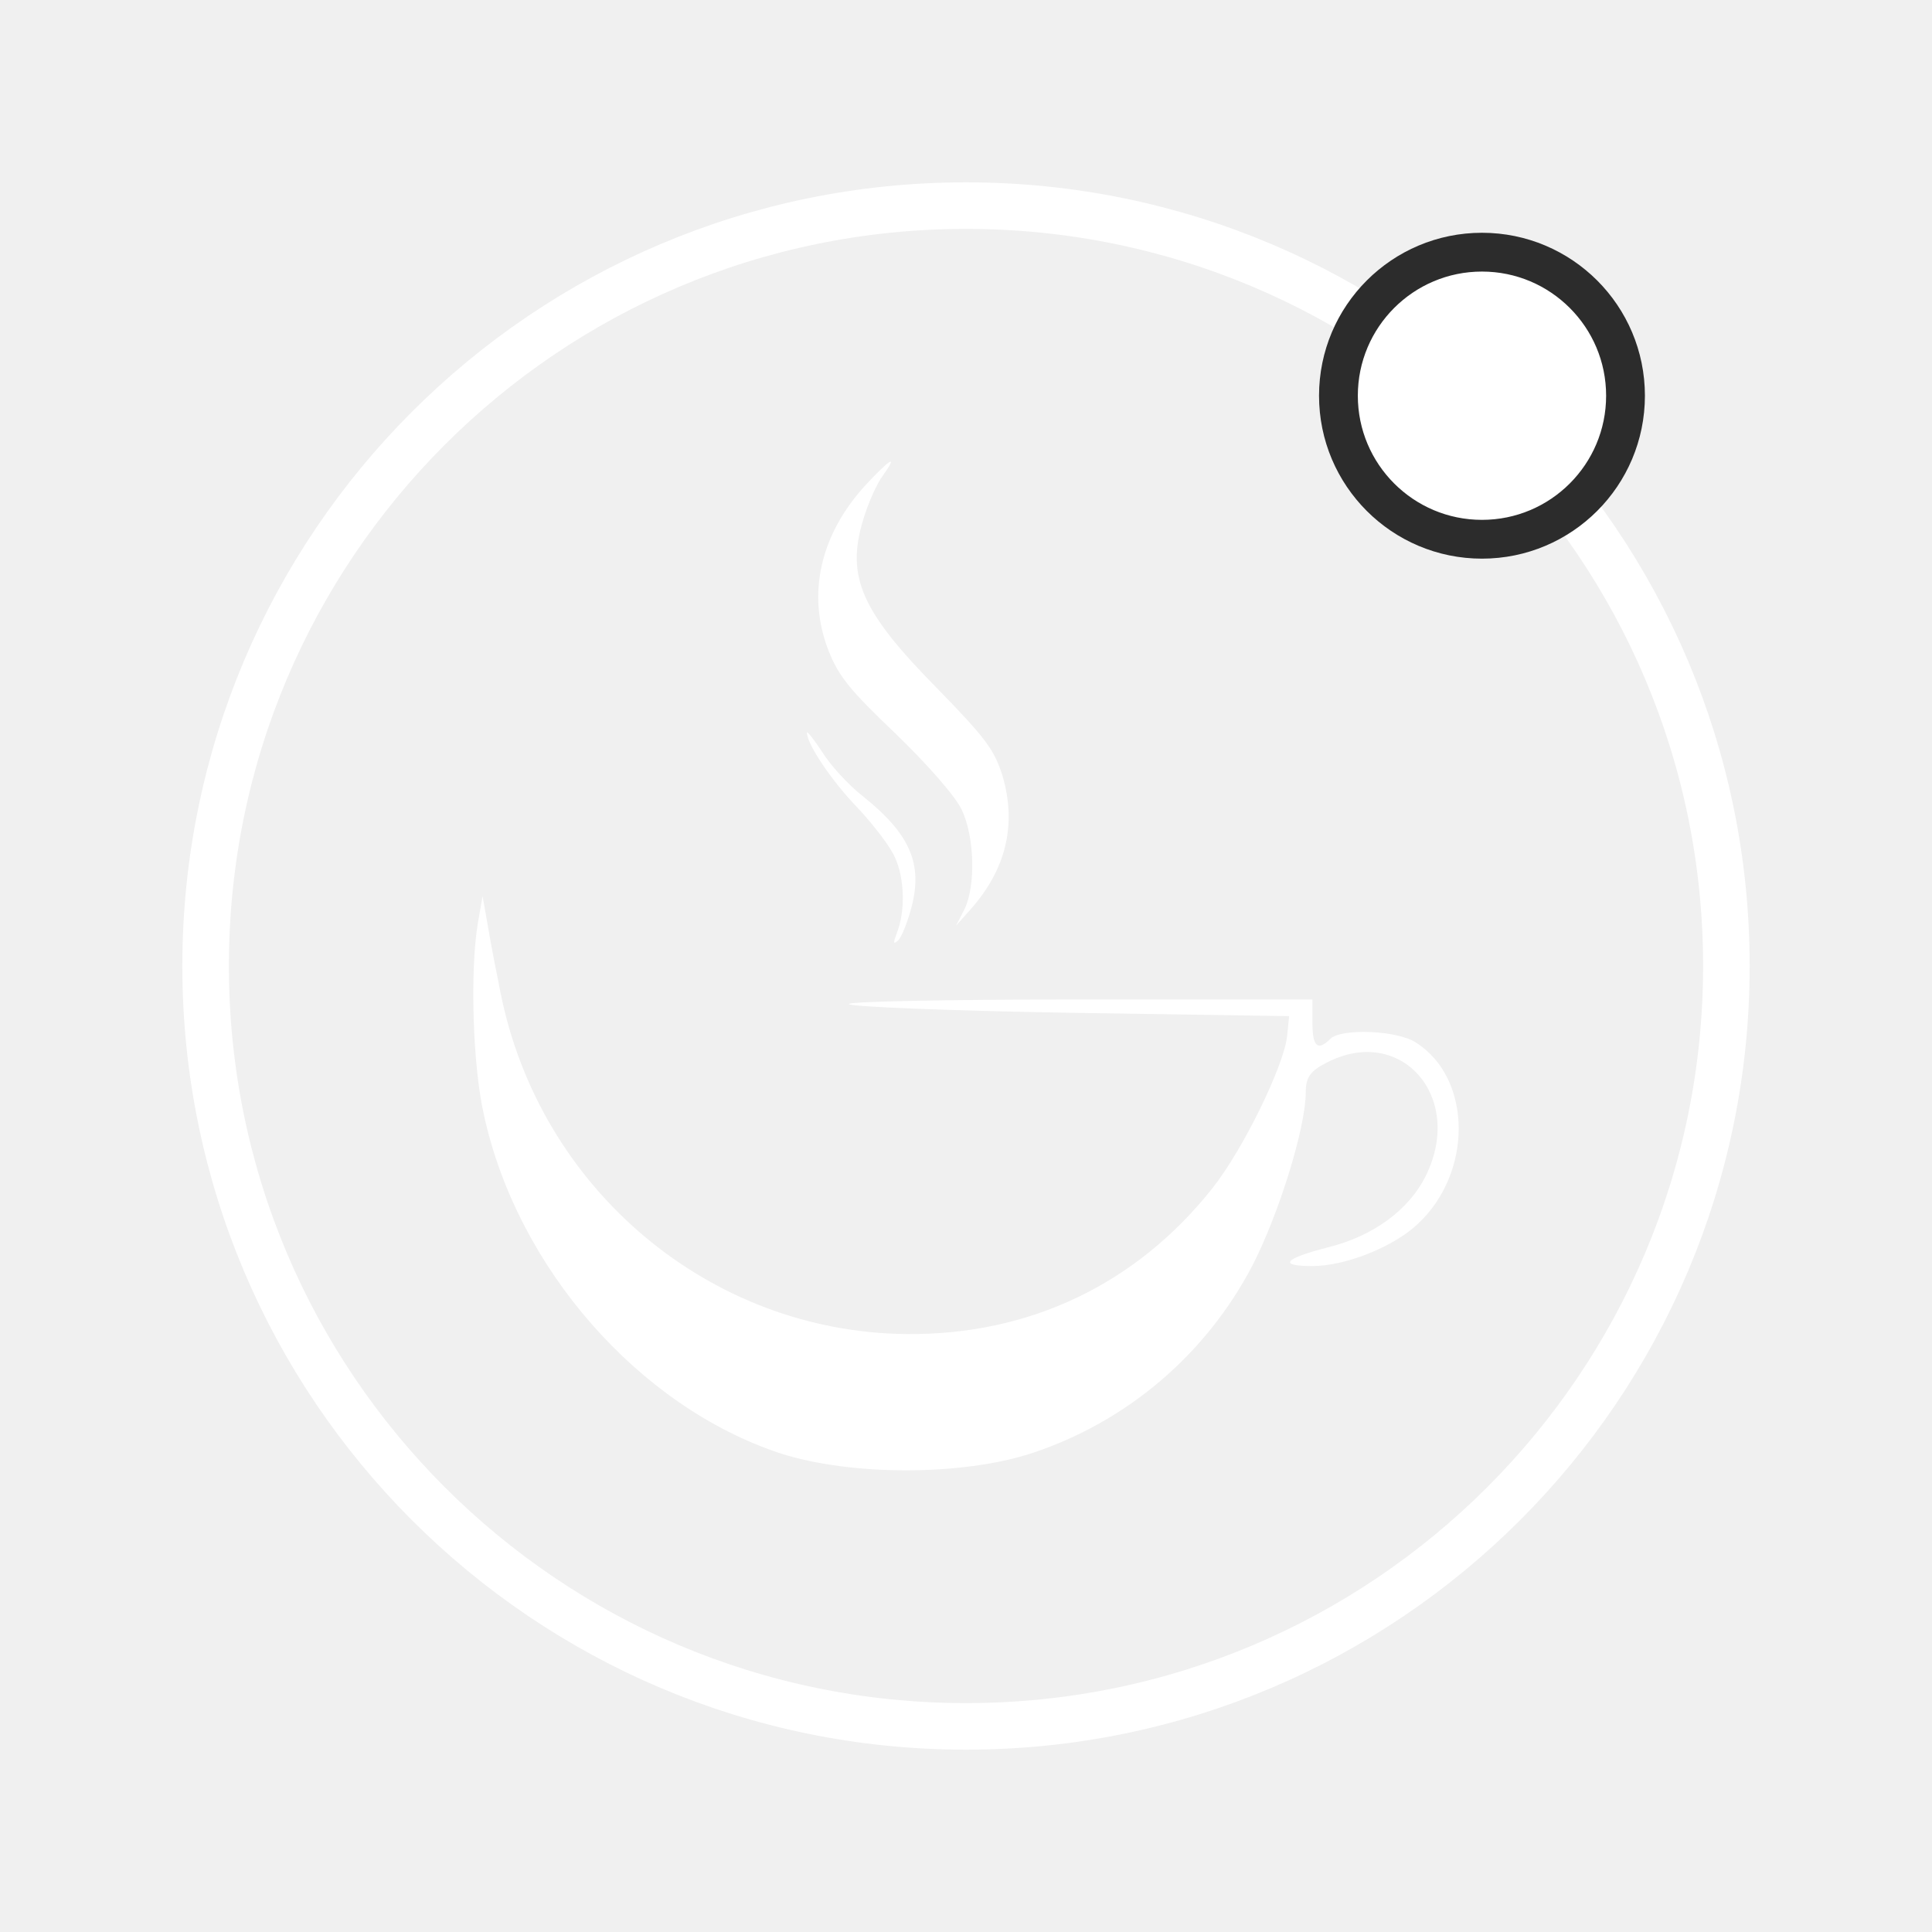
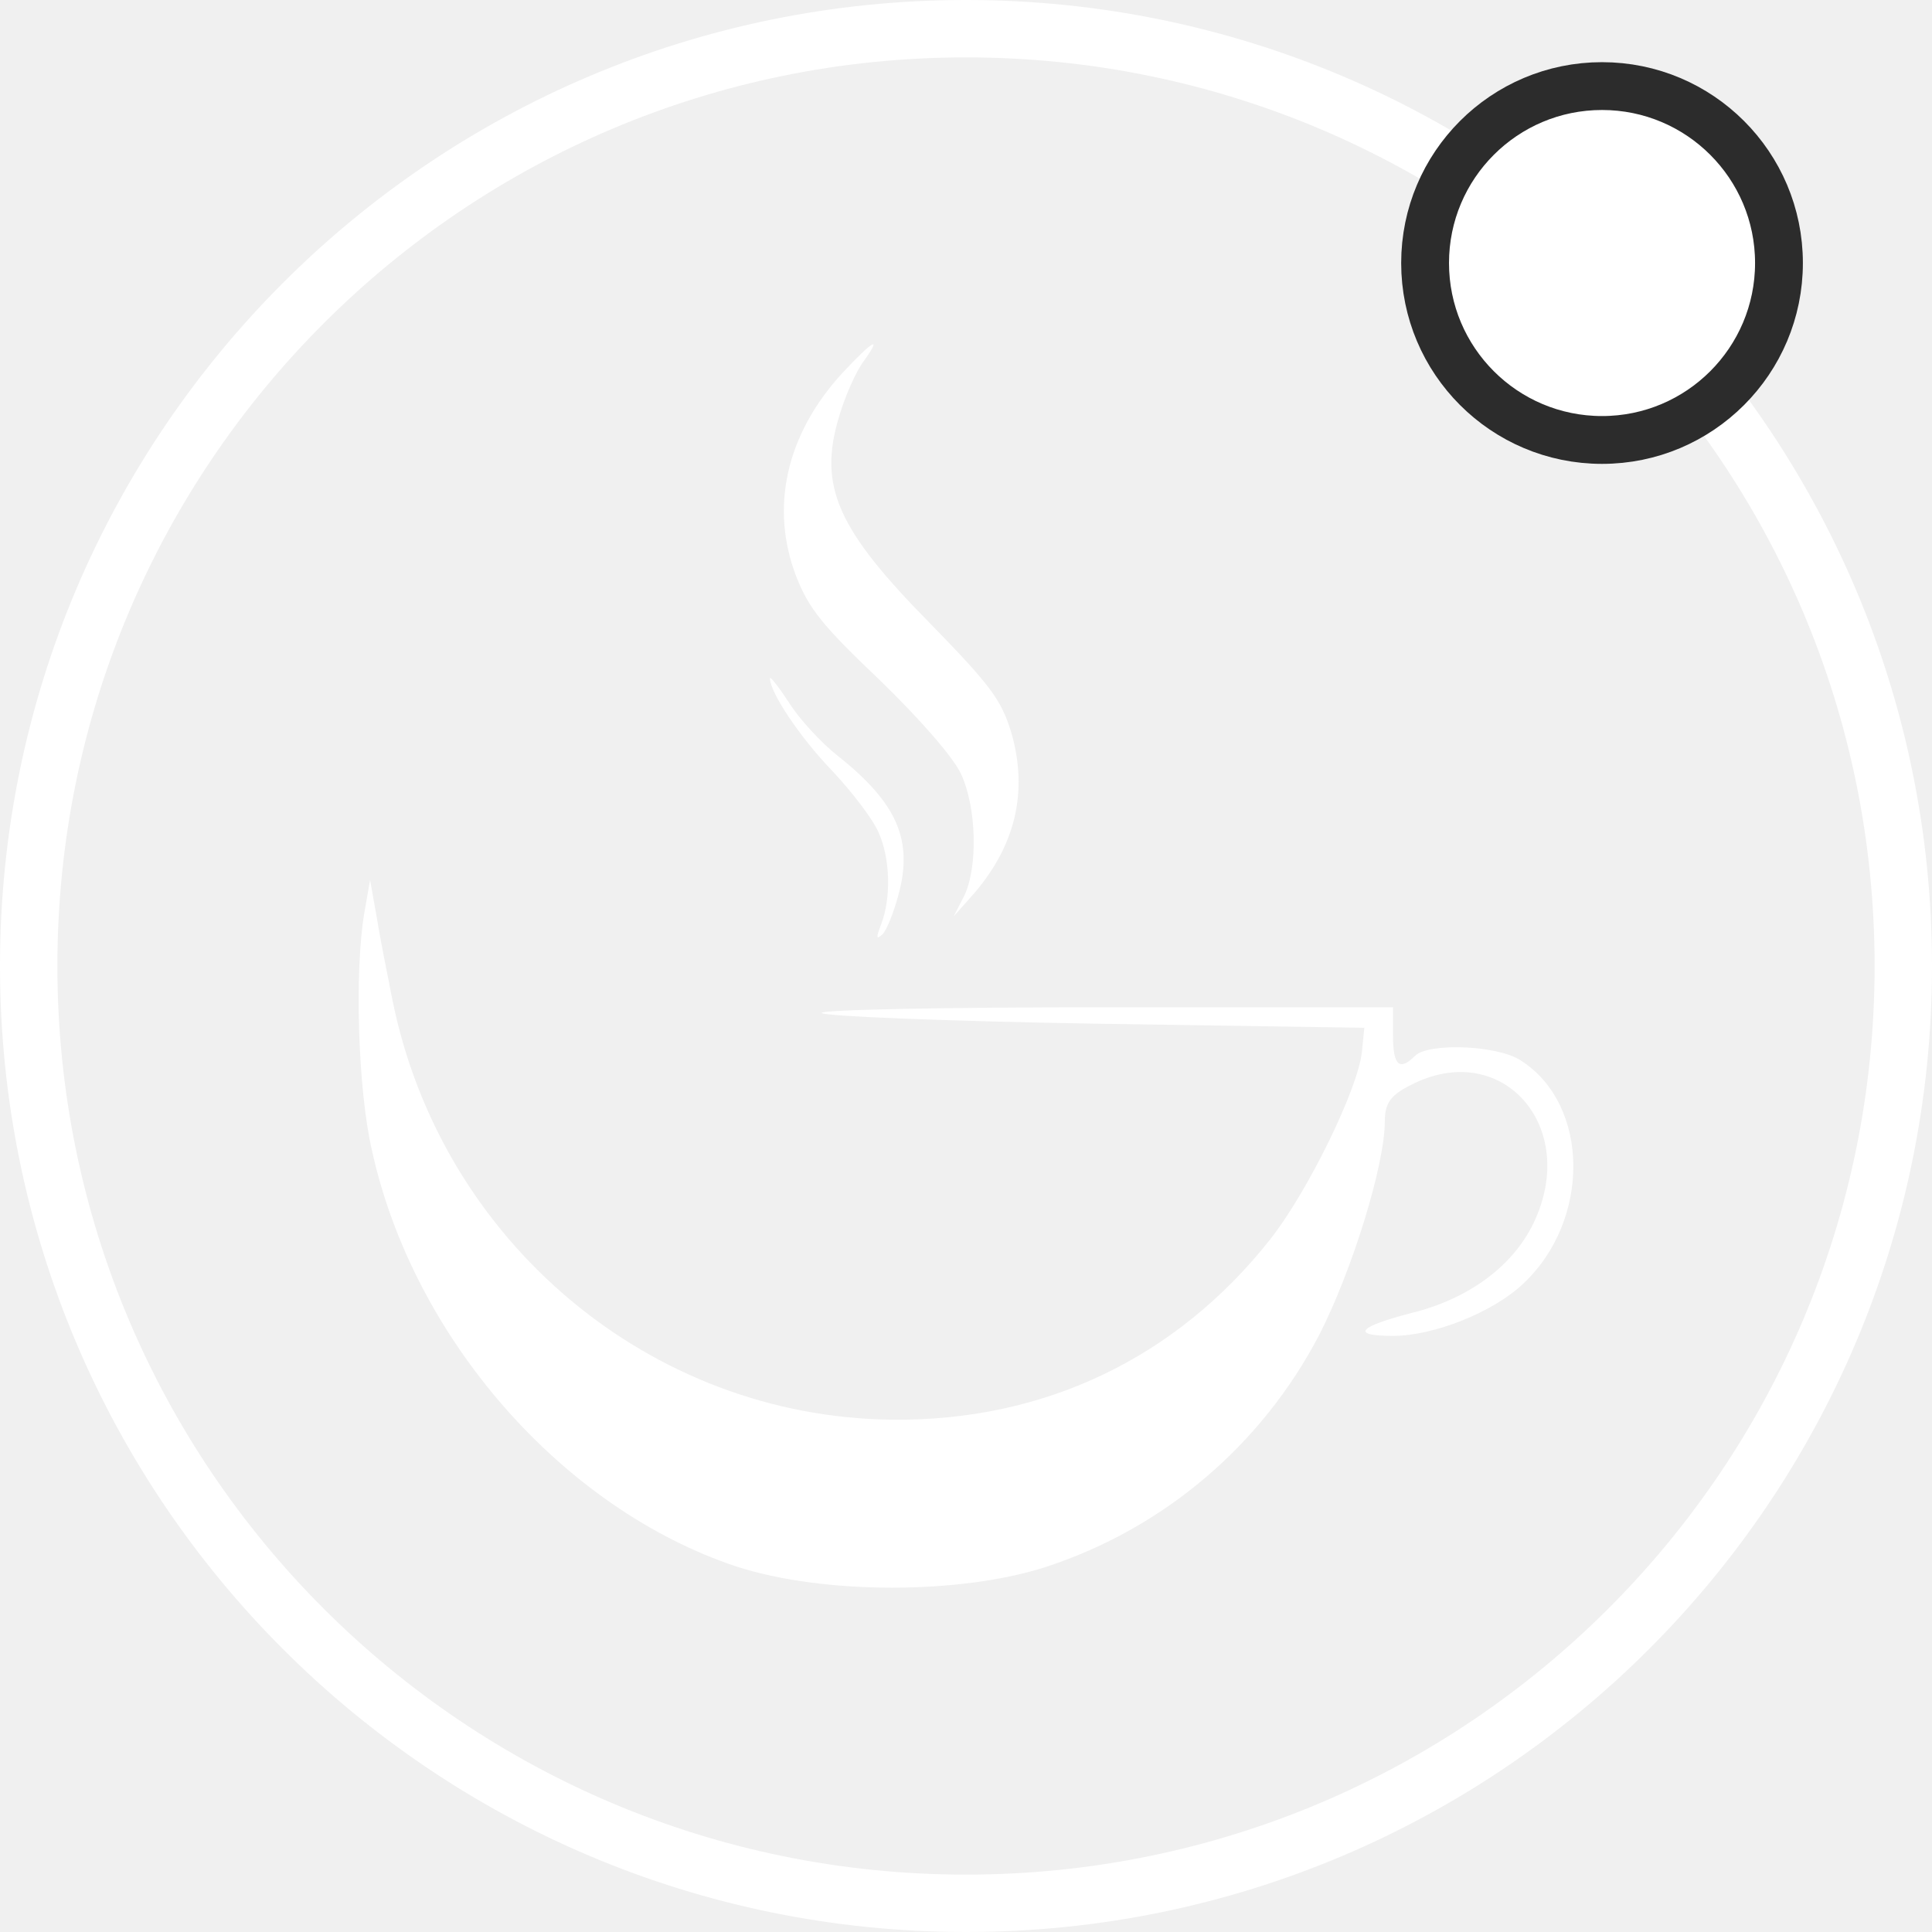
- <svg xmlns="http://www.w3.org/2000/svg" width="498" height="498" viewBox="0 0 498 498" fill="none">
-   <circle cx="249" cy="249" r="196" stroke="white" stroke-width="12" />
-   <path d="M129.024 255.91C139.153 306.589 182.93 343.353 233.574 343.868C265.334 344.212 292.973 330.984 312.544 306.245C320.441 296.281 330.913 274.807 331.772 267.077L332.287 261.923L276.149 261.064C245.248 260.548 219.497 259.518 218.81 258.831C218.123 258.143 244.733 257.628 277.866 257.628H338.295V263.641C338.295 269.825 339.669 271.028 342.93 267.764C345.677 265.015 360.269 265.53 365.076 268.795C379.497 278.071 379.669 302.294 365.42 315.522C359.239 321.363 346.879 326.345 338.295 326.345C329.368 326.345 330.913 324.456 342.244 321.535C354.089 318.615 363.36 311.743 367.651 302.81C377.437 282.538 360.956 263.984 341.9 273.948C337.78 276.01 336.578 277.728 336.578 281.507C336.578 290.612 329.712 312.774 322.845 326.174C310.827 349.194 290.398 366.545 265.849 374.619C247.823 380.46 219.325 380.46 201.128 374.619C164.733 362.594 133.316 326.861 124.733 287.348C121.814 274.636 121.127 249.897 123.188 237.872L124.389 231L125.763 238.731C126.449 243.026 127.994 250.756 129.024 255.91Z" fill="white" />
-   <path d="M227.555 122.606C226.04 124.613 223.699 129.832 222.459 134.114C218.053 148.699 222.046 157.664 241.601 177.468C254.27 190.447 256.336 193.391 258.401 199.948C262.119 212.526 259.365 224.167 250.001 234.604L246.421 238.619L248.624 234.337C251.516 228.315 251.24 215.871 247.935 208.779C246.283 205.3 239.535 197.539 230.997 189.243C219.017 177.869 216.125 174.256 213.508 167.566C208 153.248 211.305 137.994 223.01 125.149C229.483 118.19 231.686 116.852 227.555 122.606ZM222.322 205.166C234.578 214.934 238.02 222.695 234.853 234.203C233.889 237.816 232.374 241.562 231.548 242.365C230.171 243.57 230.171 243.168 231.273 240.224C233.338 234.872 233.201 226.576 230.722 221.09C229.62 218.413 225.214 212.66 221.082 208.244C214.335 201.286 208 191.785 208 188.842C208 188.306 209.79 190.581 211.994 193.926C214.059 197.272 218.741 202.356 222.322 205.166Z" fill="white" />
-   <circle cx="382" cy="102" r="37" fill="white" stroke="#2C2C2C" stroke-width="10" />
+ <svg xmlns="http://www.w3.org/2000/svg" width="404" height="404" viewBox="0 0 404 404" fill="none">
+   <circle cx="202" cy="202" r="196" stroke="white" stroke-width="12" />
+   <path d="M82.024 208.91C92.153 259.589 135.93 296.353 186.574 296.868C218.334 297.212 245.973 283.984 265.544 259.245C273.441 249.281 283.913 227.807 284.772 220.077L285.287 214.923L229.149 214.064C198.248 213.548 172.497 212.518 171.81 211.831C171.123 211.143 197.733 210.628 230.866 210.628H291.295V216.641C291.295 222.825 292.669 224.028 295.93 220.764C298.677 218.015 313.269 218.53 318.076 221.795C332.497 231.071 332.669 255.294 318.42 268.522C312.239 274.363 299.879 279.345 291.295 279.345C282.368 279.345 283.913 277.456 295.244 274.535C307.089 271.615 316.36 264.743 320.651 255.81C330.437 235.538 313.956 216.984 294.9 226.948C290.78 229.01 289.578 230.728 289.578 234.507C289.578 243.612 282.712 265.774 275.845 279.174C263.827 302.194 243.398 319.545 218.849 327.619C200.823 333.46 172.325 333.46 154.128 327.619C117.733 315.594 86.316 279.861 77.733 240.348C74.814 227.636 74.127 202.897 76.188 190.872L77.389 184L78.763 191.731C79.449 196.026 80.994 203.756 82.024 208.91Z" fill="white" />
+   <path d="M180.555 75.606C179.04 77.613 176.699 82.832 175.459 87.114C171.053 101.699 175.046 110.664 194.601 130.468C207.27 143.447 209.336 146.391 211.401 152.948C215.119 165.526 212.365 177.167 203.001 187.604L199.421 191.619L201.624 187.337C204.516 181.315 204.24 168.871 200.935 161.779C199.283 158.3 192.535 150.539 183.997 142.243C172.017 130.869 169.125 127.256 166.508 120.566C161 106.248 164.305 90.994 176.01 78.148C182.483 71.191 184.686 69.852 180.555 75.606ZM175.322 158.166C187.578 167.934 191.02 175.695 187.853 187.203C186.889 190.816 185.374 194.562 184.548 195.365C183.171 196.57 183.171 196.168 184.273 193.224C186.338 187.872 186.201 179.576 183.722 174.09C182.62 171.413 178.214 165.66 174.082 161.244C167.335 154.286 161 144.785 161 141.842C161 141.306 162.79 143.581 164.994 146.926C167.059 150.272 171.741 155.356 175.322 158.166Z" fill="white" />
+   <circle cx="335" cy="55" r="37" fill="white" stroke="#2C2C2C" stroke-width="10" />
</svg>
